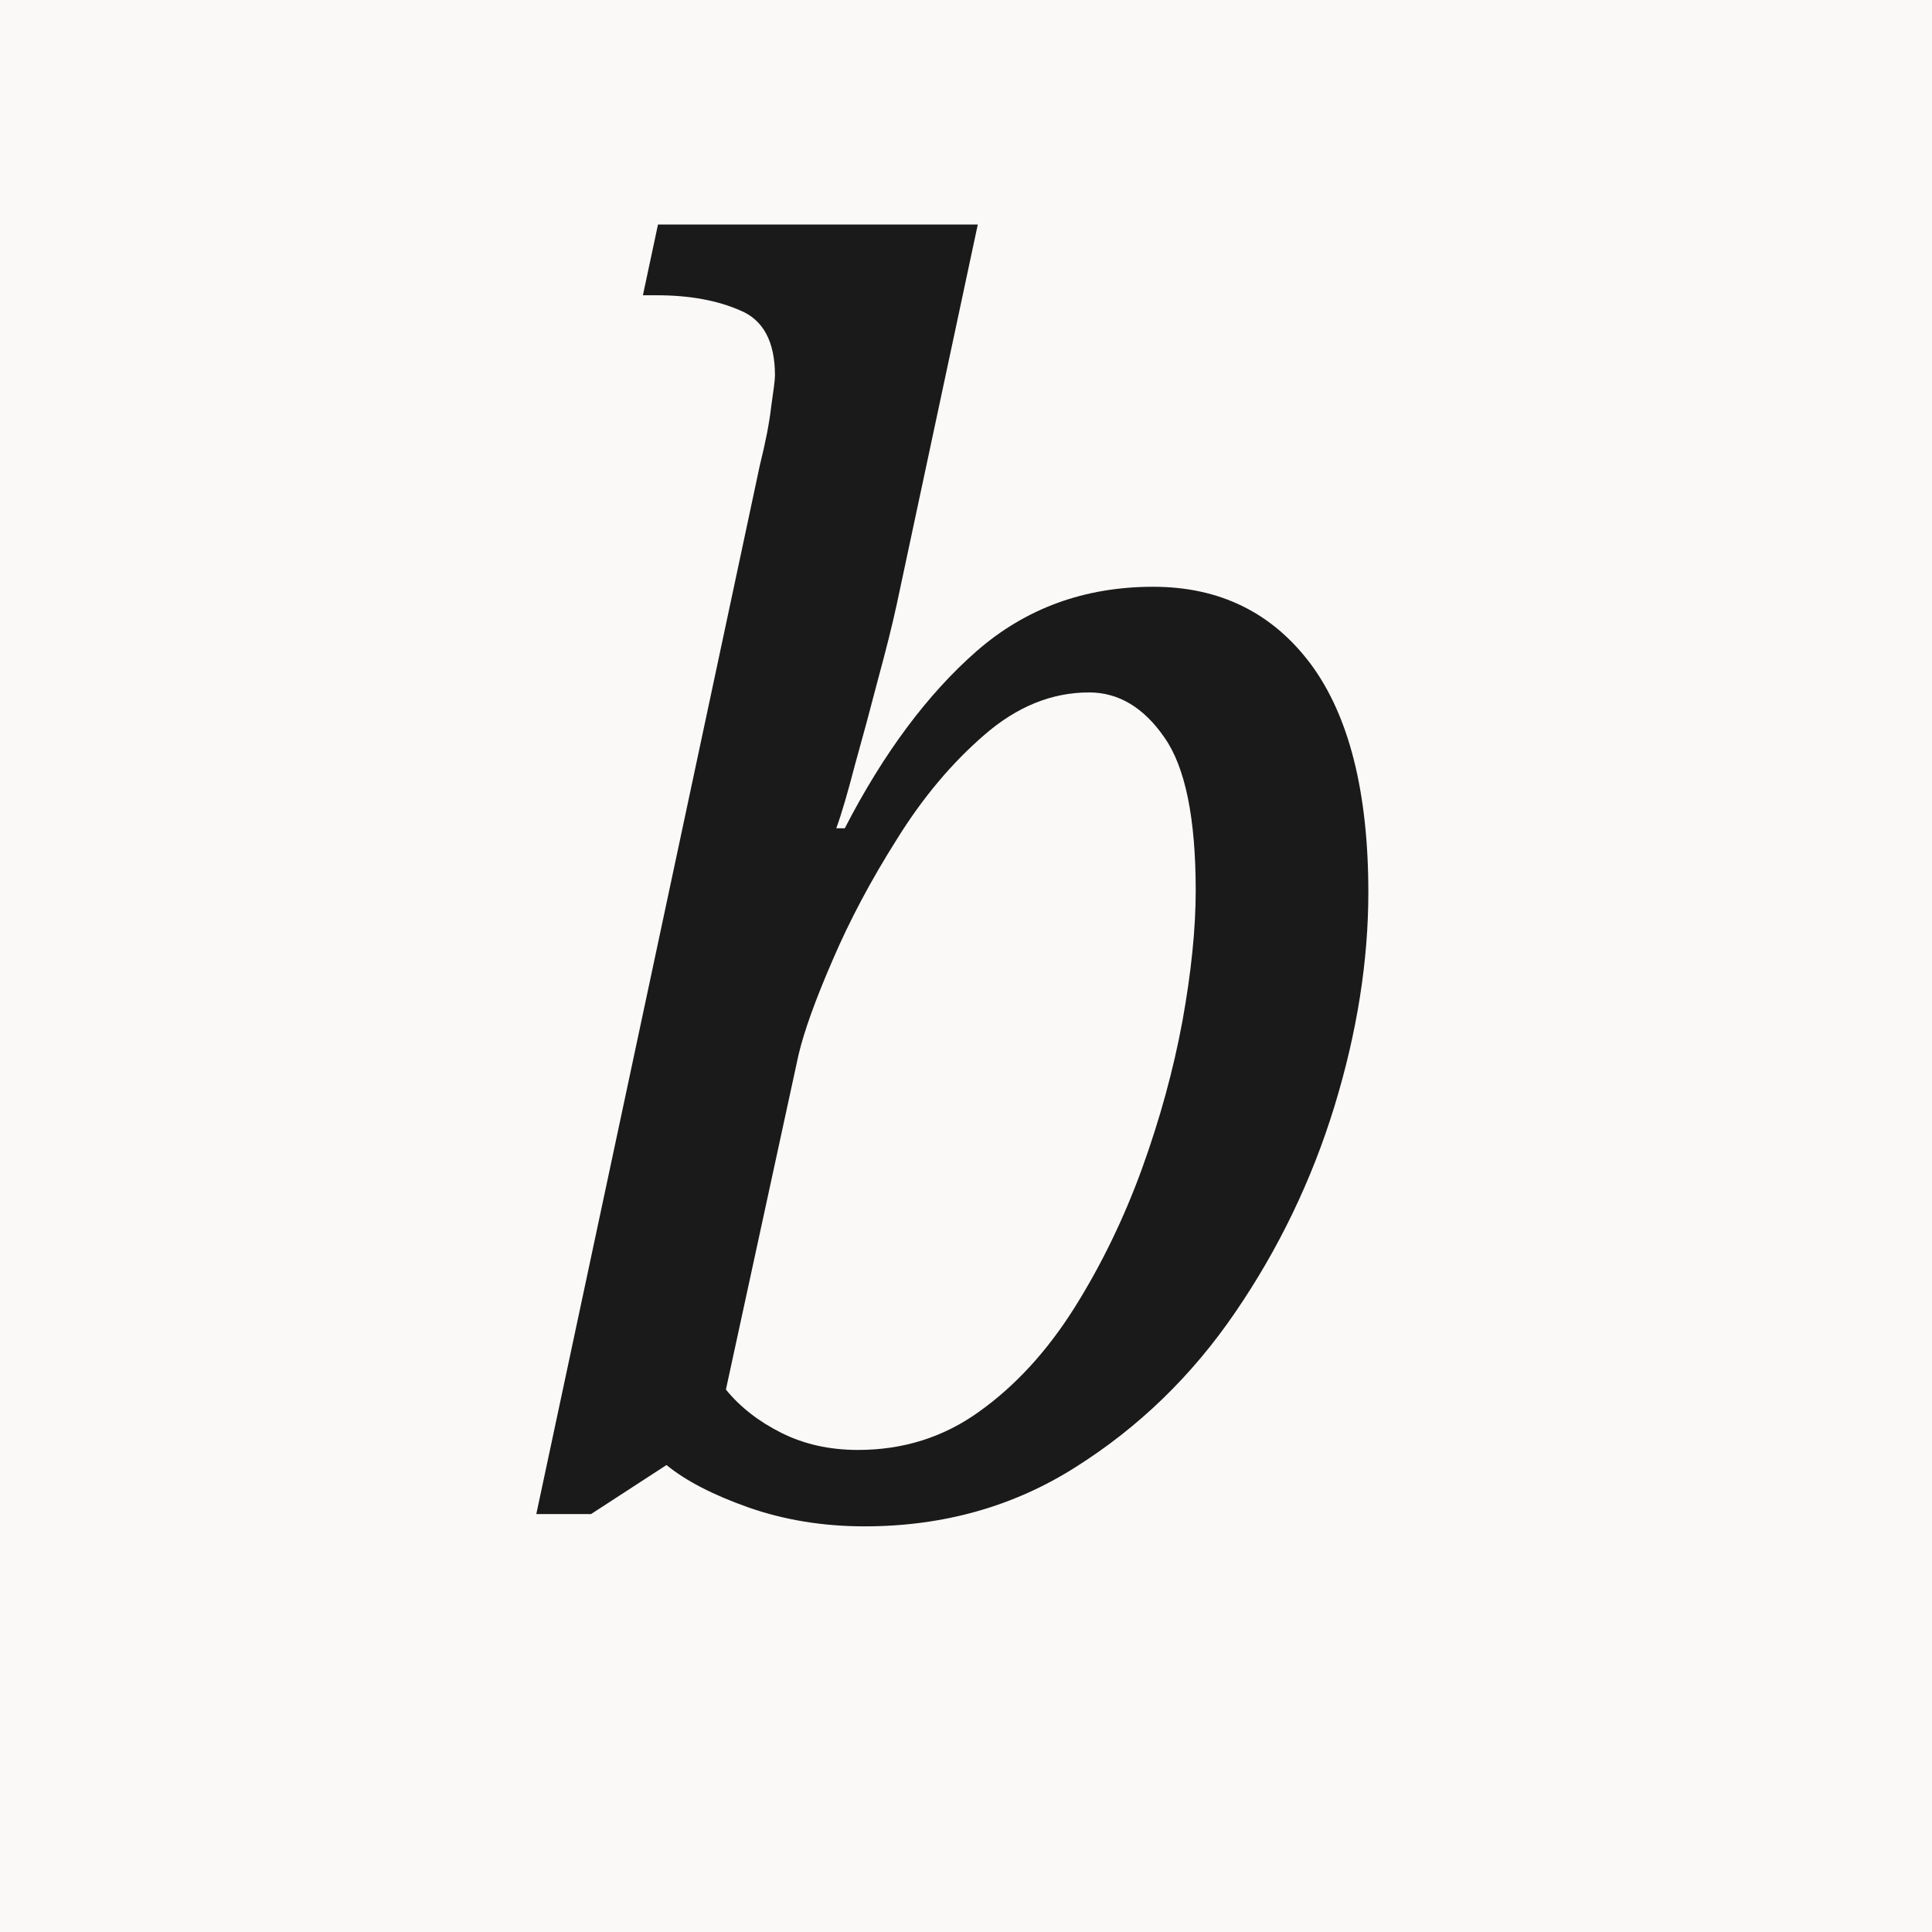
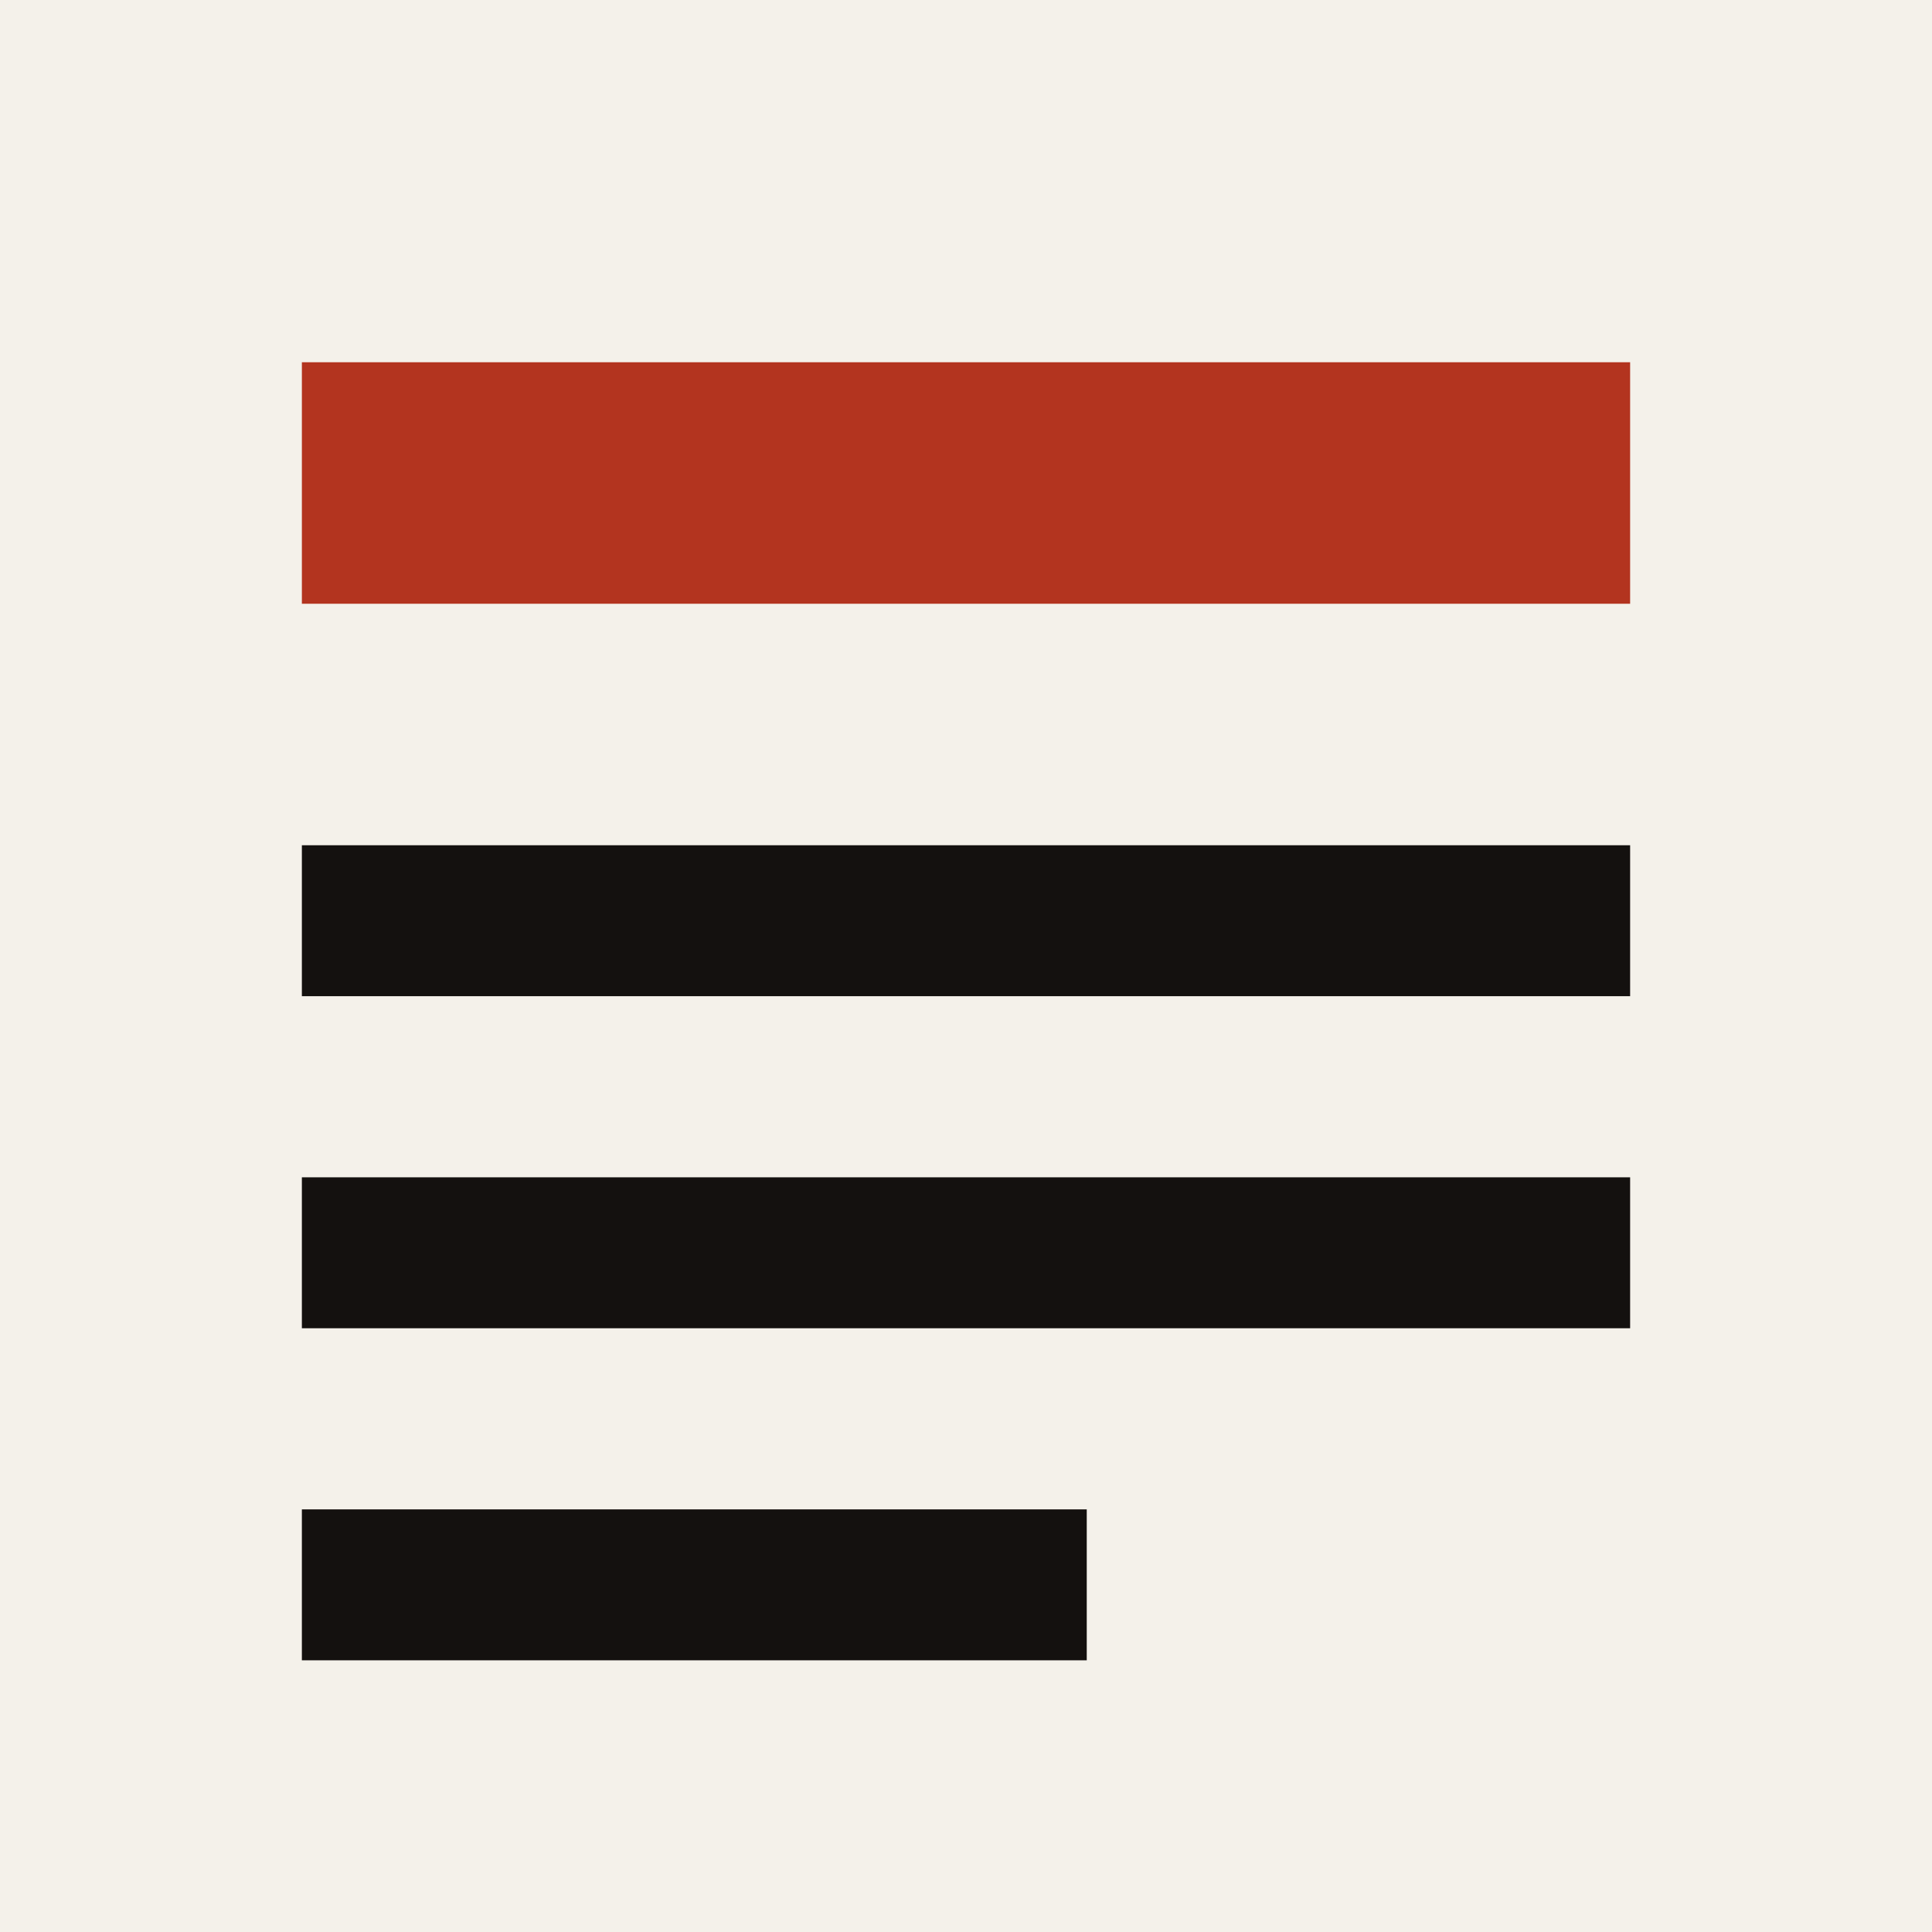
<svg xmlns="http://www.w3.org/2000/svg" viewBox="0 0 32 32">
-   <rect width="32" height="32" fill="#faf9f8" />
-   <text x="16" y="25" font-family="Georgia, serif" font-style="italic" font-weight="300" font-size="28" fill="#1a1a1a" text-anchor="middle">b</text>
+   <rect width="32" height="32" fill="#f4f1ea" />
+   <rect x="5" y="6" width="22" height="4" fill="#b3341f" />
+   <rect x="5" y="14" width="22" height="2.5" fill="#14110f" />
+   <rect x="5" y="19.5" width="22" height="2.5" fill="#14110f" />
+   <rect x="5" y="25" width="13" height="2.5" fill="#14110f" />
</svg>
